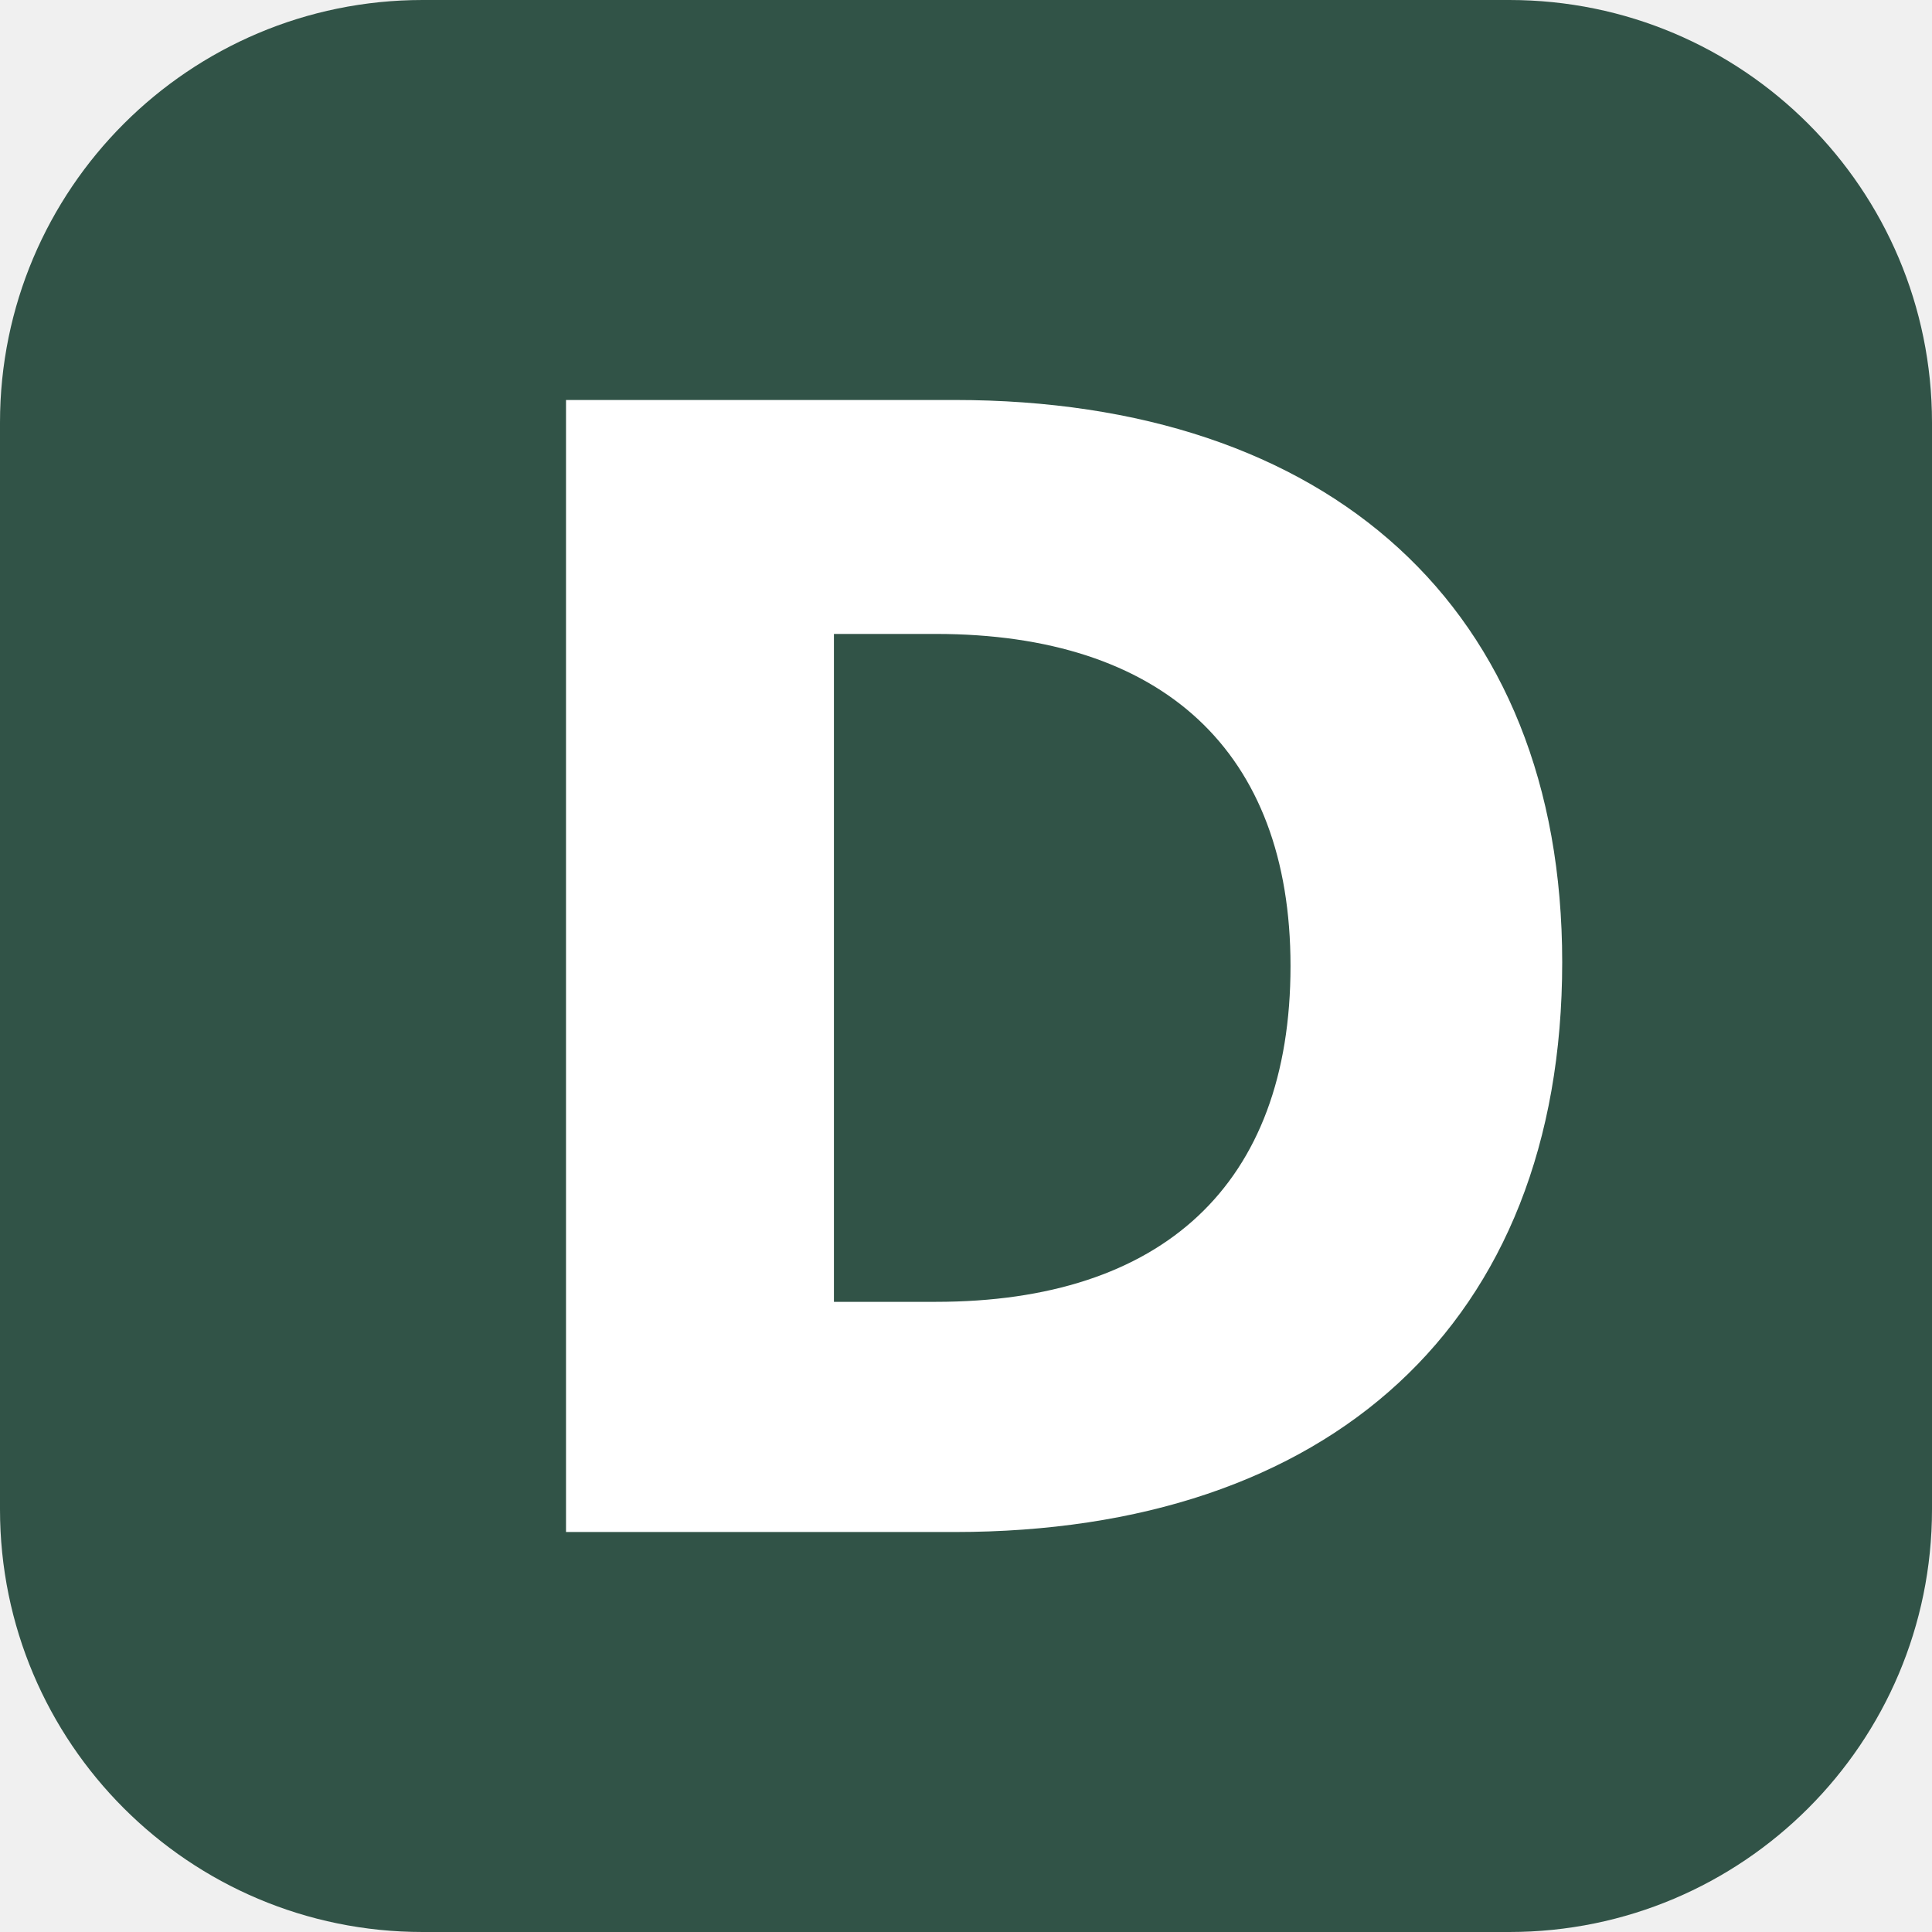
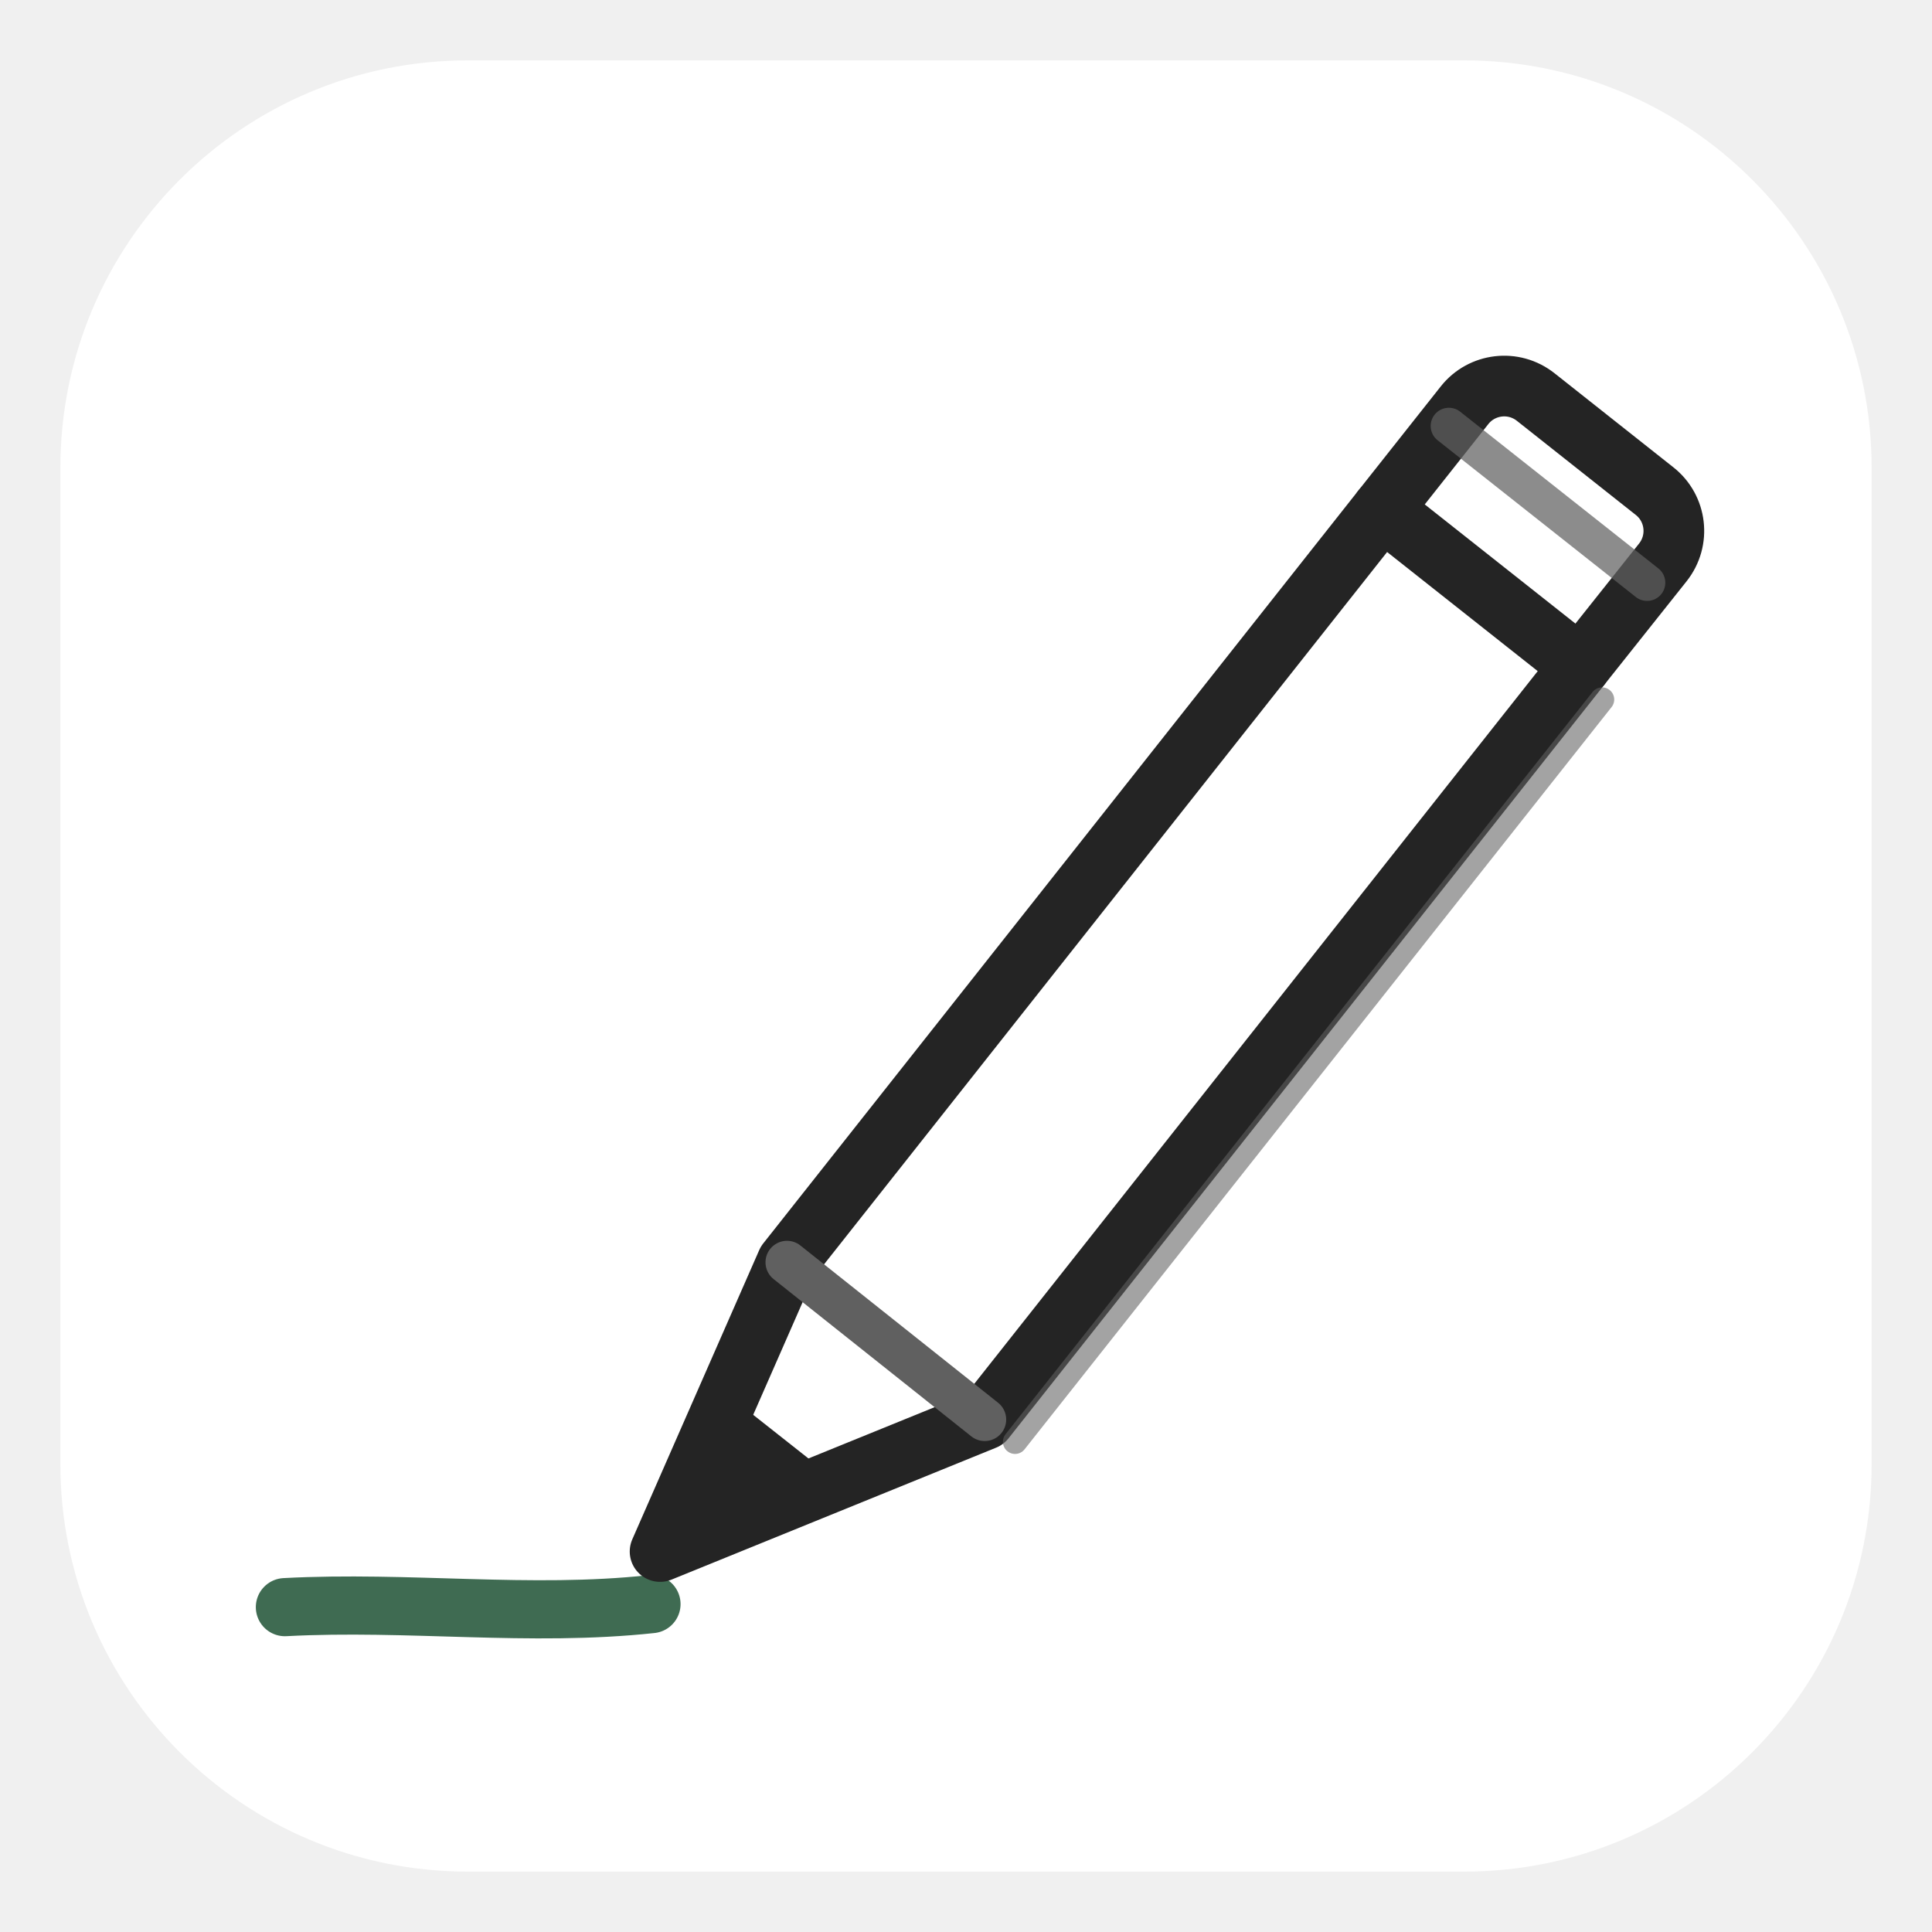
- <svg xmlns="http://www.w3.org/2000/svg" viewBox="0 0 512 512">
-   <rect width="512" height="512" rx="112" fill="#315347" />
-   <path d="M150 106h103c99 0 161 55 161 149 0 96-62 151-161 151H150V106Zm98 239c60 0 94-31 94-89 0-57-34-88-94-88h-27v177h27Z" fill="#fff" />
+ <svg xmlns="http://www.w3.org/2000/svg" viewBox="0 0 512 512" fill="none">
+   <rect x="16" y="16" width="480" height="480" rx="108" fill="#fff" />
+   <g transform="translate(42 42) scale(13.4)">
+     <path d="M2.5 28.65c2.45-.13 4.84.2 7.25-.06" stroke="#3f6b52" stroke-width="1.15" stroke-linecap="round" />
+     <path d="m9.92 27.55 2.51-5.72L24.2 6.94l3.92 3.1-11.78 14.9-6.42 2.61Z" stroke="#242424" stroke-width="1.2" stroke-linecap="round" stroke-linejoin="round" />
+     <path d="m12.43 21.83 3.91 3.11" stroke="#606060" stroke-width=".85" stroke-linecap="round" />
+     <path d="m24.2 6.94 1.63-2.06c.34-.43.97-.51 1.41-.16l2.35 1.86c.43.34.51.97.16 1.41l-1.63 2.05" stroke="#242424" stroke-width="1.2" stroke-linecap="round" stroke-linejoin="round" />
+     <path d="m25.52 5.29 3.92 3.1" stroke="#606060" stroke-width=".72" stroke-linecap="round" opacity=".72" />
+     <path d="m10.08 27.47 1.28-2.94 2.04 1.61-3.32 1.33Z" fill="#242424" />
+     <path d="M16.94 25.38 28.55 10.7" stroke="#606060" stroke-width=".48" stroke-linecap="round" opacity=".58" />
+   </g>
</svg>
